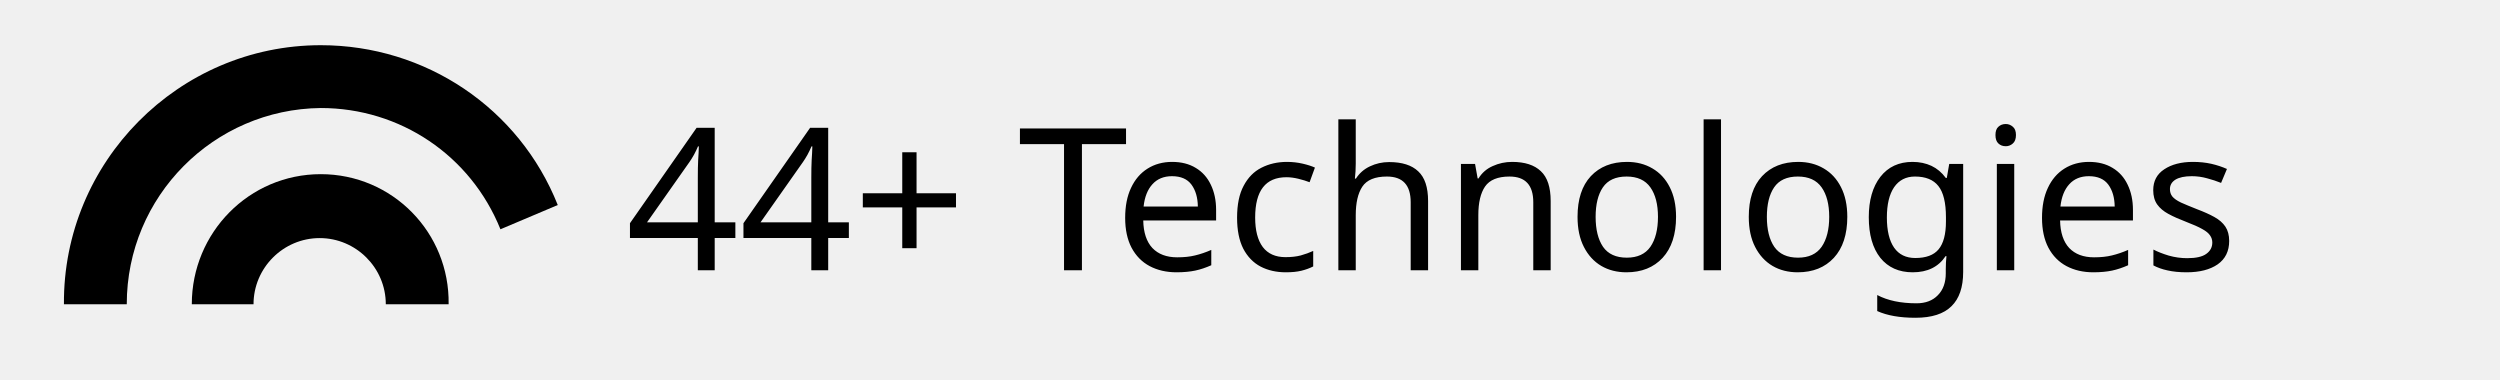
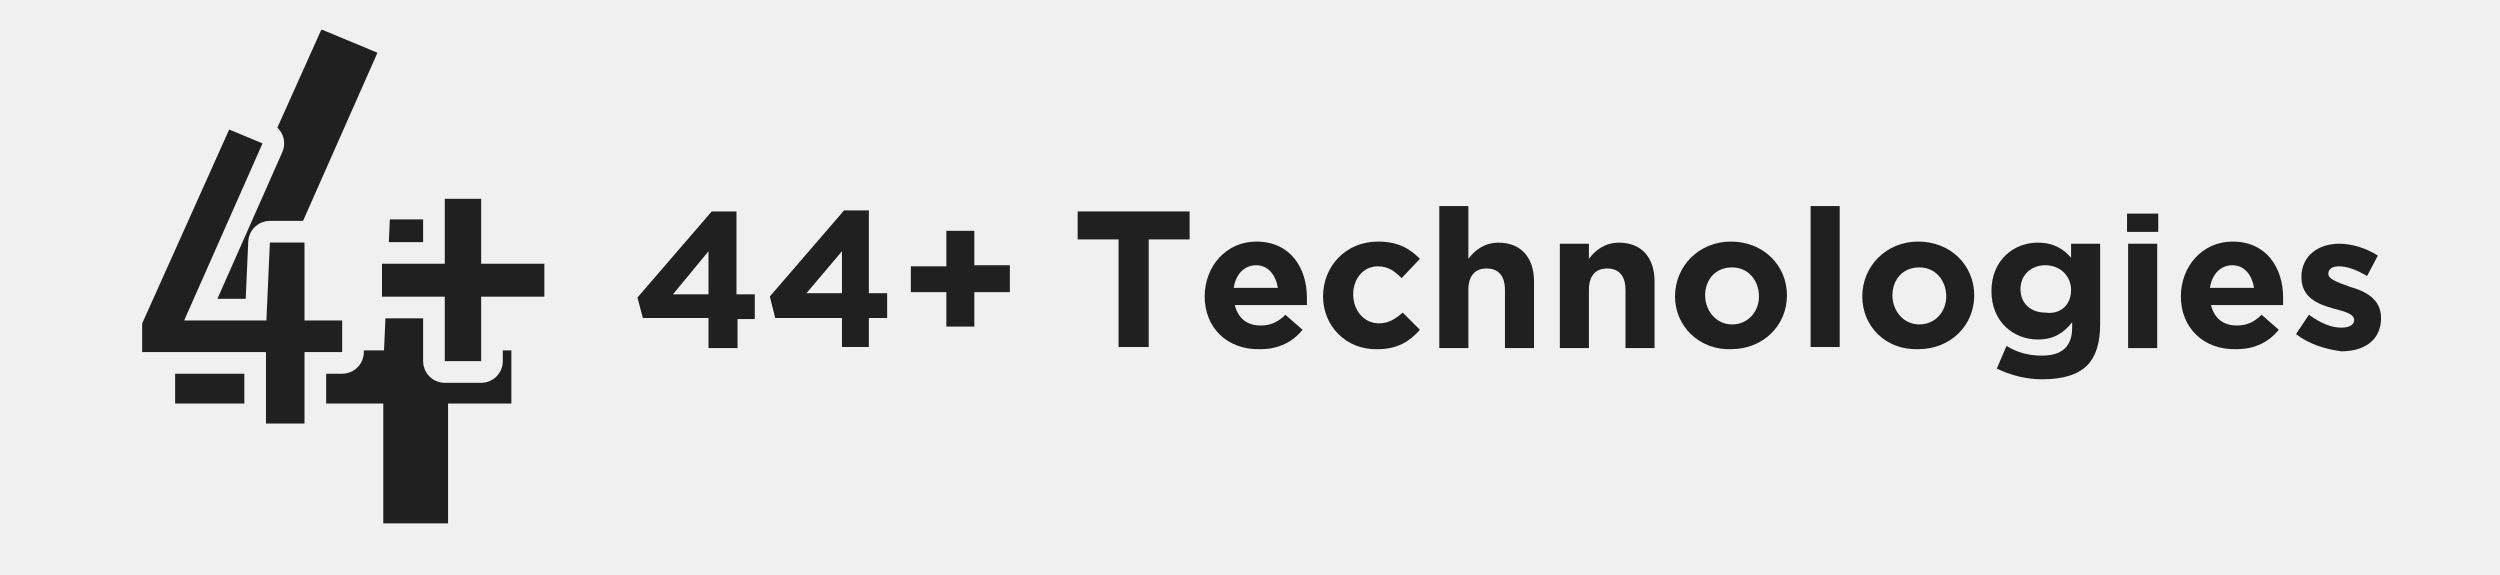
- <svg xmlns="http://www.w3.org/2000/svg" version="1.1" id="Layer_1" x="0px" y="0px" viewBox="0 0 226.8 34.4" style="enable-background:new 0 0 226.8 34.4;" xml:space="preserve">
-   <style type="text/css">
- 	.st0{font-family:'Poppins-Bold';}
- 	.st1{font-size:18px;}
- </style>
-   <path d="M29.1,15.8c-6.5,0-11.7,5.3-11.7,11.8H23c0-3.3,2.7-6,6-6s6,2.7,6,6h5.7C40.8,21.1,35.6,15.8,29.1,15.8  C29.1,15.8,29.1,15.8,29.1,15.8z" />
-   <path d="M29.1,4.1C16.2,4.1,5.7,14.7,5.8,27.6h5.7c0-9.8,7.9-17.7,17.6-17.8c7.2,0,13.6,4.3,16.3,11l5.2-2.2  C47.1,9.8,38.6,4.1,29.1,4.1z" />
-   <text transform="matrix(1 0 0 1 56.7746 24.5155)" class="st0 st1">44+ Technologies</text>
+ <svg xmlns="http://www.w3.org/2000/svg" width="2208" height="507" viewBox="0 0 2208 507" fill="none">
+   <g clip-path="url(#clip0_107_146)">
+     <mask id="mask0_107_146" style="mask-type:luminance" maskUnits="userSpaceOnUse" x="-46" y="26" width="699" height="437">
+       <path d="M652.325 26H-46V462.453H652.325V26Z" fill="white" />
+       <g clip-path="url(#clip1_107_146)">
+         <g clip-path="url(#clip2_107_146)">
+           <g clip-path="url(#clip3_107_146)">
+             <g clip-path="url(#clip4_107_146)">
+               <g clip-path="url(#clip5_107_146)">
+                 <g clip-path="url(#clip6_107_146)">
+                   <path d="M268.94 283.038H302.206V310.951H268.94V374.043H234.908V310.951H125.549V285.714L202.407 114.41L231.849 126.646L162.64 283.038H235.291L238.35 214.21H268.94V283.038ZM392.829 175.59H424.949V232.946H480.775V262.007H424.949V318.981H392.829V262.007H337.385V232.946H392.829V175.59Z" fill="black" stroke="black" stroke-width="38.237" stroke-linejoin="round" />
+                 </g>
+               </g>
+             </g>
+           </g>
+         </g>
+       </g>
+     </mask>
+     <g mask="url(#mask0_107_146)">
+       <path d="M395.723 309.47H451.646V356.392H395.723V462.453H338.516V356.392H154.678V313.969L283.879 26L333.373 46.569L217.028 309.47H339.159L344.3 193.768H395.723V309.47Z" fill="#202020" />
+     </g>
+     <g clip-path="url(#clip7_107_146)">
+       <g clip-path="url(#clip8_107_146)">
+         <g clip-path="url(#clip9_107_146)">
+           <g clip-path="url(#clip10_107_146)">
+             <g clip-path="url(#clip11_107_146)">
+               <g clip-path="url(#clip12_107_146)">
+                 <path d="M268.94 283.038H302.206V310.951H268.94V374.043H234.908V310.951H125.549V285.714L202.407 114.41L231.849 126.646L162.64 283.038H235.291L238.35 214.21H268.94V283.038ZM392.829 175.59H424.949V232.946H480.775V262.007H424.949V318.981H392.829V262.007H337.385V232.946H392.829V175.59Z" fill="#202020" />
+               </g>
+             </g>
+           </g>
+         </g>
+       </g>
+     </g>
+     <path d="M625.739 280.832H567.753L563 262.776L628.59 186.751H650.454V259.925H666.614V281.783H651.405V307.441H625.739V280.832ZM625.739 259.925V221.913L594.369 259.925H625.739Z" fill="#202020" />
+     <path d="M743.612 280.832H684.675L679.922 261.826L745.513 185.801H767.376V258.975H783.536V280.832H767.376V306.491H743.612V280.832ZM743.612 259.925V221.913L712.242 258.975H743.612V259.925Z" fill="#202020" />
+     <path d="M835.819 258.025H804.449V235.217H835.819V203.857H860.534V234.267H891.903V258.025H860.534V288.435H835.819V258.025Z" fill="#202020" />
+     <path d="M987.912 211.46H951.79V186.751H1050.65V211.46H1014.53V306.491H987.912V211.46Z" fill="#202020" />
+     <path d="M1063.96 261.826C1063.96 235.217 1082.97 213.36 1109.59 213.36C1140.01 213.36 1154.26 237.118 1154.26 262.776C1154.26 264.677 1154.26 267.528 1154.26 269.429H1090.58C1093.43 280.832 1101.03 287.485 1113.39 287.485C1121.95 287.485 1128.6 284.634 1135.25 277.981L1150.46 291.286C1141.91 301.739 1129.55 308.391 1113.39 308.391C1083.92 309.342 1063.96 289.385 1063.96 261.826ZM1128.6 254.224C1126.7 242.82 1120.04 234.267 1109.59 234.267C1099.13 234.267 1091.53 241.87 1089.63 254.224H1128.6Z" fill="#202020" />
+     <path d="M1168.52 261.826C1168.52 235.217 1188.49 213.36 1217 213.36C1234.11 213.36 1244.57 219.062 1254.08 228.565L1237.92 245.671C1232.21 239.969 1226.51 235.217 1217 235.217C1203.7 235.217 1195.14 246.621 1195.14 259.926C1195.14 274.18 1204.65 285.584 1217.95 285.584C1226.51 285.584 1232.21 281.783 1238.87 276.081L1254.08 291.286C1245.52 300.789 1235.07 308.391 1217 308.391C1188.49 309.342 1168.52 287.485 1168.52 261.826Z" fill="#202020" />
+     <path d="M1271.19 182H1296.85V228.565C1302.56 220.963 1311.11 214.311 1323.47 214.311C1343.43 214.311 1354.84 227.615 1354.84 248.522V307.441H1329.17V256.124C1329.17 243.77 1323.47 237.118 1313.01 237.118C1302.56 237.118 1296.85 243.77 1296.85 256.124V307.441H1271.19V182Z" fill="#202020" />
+     <path d="M1377.65 215.261H1403.32V228.565C1409.02 220.963 1417.58 214.311 1429.94 214.311C1449.9 214.311 1461.3 227.615 1461.3 248.522V307.441H1435.64V256.124C1435.64 243.77 1429.94 237.118 1419.48 237.118C1409.02 237.118 1403.32 243.77 1403.32 256.124V307.441H1377.65V215.261Z" fill="#202020" />
+     <path d="M1479.37 261.826C1479.37 235.217 1500.28 213.36 1528.8 213.36C1557.31 213.36 1578.23 234.267 1578.23 260.876C1578.23 287.485 1557.31 308.391 1528.8 308.391C1501.23 309.342 1479.37 288.435 1479.37 261.826ZM1553.51 261.826C1553.51 247.572 1544.01 236.168 1529.75 236.168C1514.54 236.168 1505.98 247.572 1505.98 260.876C1505.98 274.18 1515.49 286.534 1529.75 286.534C1544.01 286.534 1553.51 275.131 1553.51 261.826Z" fill="#202020" />
+     <path d="M1599.14 182H1624.81V306.491H1599.14V182Z" fill="#202020" />
+     <path d="M1644.77 261.826C1644.77 235.217 1665.68 213.36 1694.2 213.36C1722.72 213.36 1743.63 234.267 1743.63 260.876C1743.63 287.485 1722.72 308.391 1694.2 308.391C1665.68 309.342 1644.77 288.435 1644.77 261.826ZM1718.91 261.826C1718.91 247.572 1709.41 236.168 1695.15 236.168C1679.94 236.168 1671.38 247.572 1671.38 260.876C1671.38 274.18 1680.89 286.534 1695.15 286.534C1709.41 286.534 1718.91 275.131 1718.91 261.826Z" fill="#202020" />
+     <path d="M1763.59 325.497L1772.15 305.54C1781.65 311.242 1791.16 314.093 1803.52 314.093C1821.58 314.093 1830.13 305.54 1830.13 289.385V284.634C1822.53 294.137 1813.97 299.838 1799.71 299.838C1778.8 299.838 1758.84 284.634 1758.84 257.075C1758.84 229.516 1778.8 214.311 1799.71 214.311C1813.97 214.311 1822.53 220.012 1829.18 227.615V215.261H1854.85V286.534C1854.85 302.689 1851.05 315.043 1843.44 322.646C1834.89 331.199 1821.58 335 1803.52 335C1789.26 335 1775 331.199 1763.59 325.497ZM1829.18 256.124C1829.18 243.77 1819.68 234.267 1806.37 234.267C1794.01 234.267 1784.5 242.82 1784.5 255.174C1784.5 268.478 1794.01 276.081 1806.37 276.081C1819.68 277.981 1829.18 269.429 1829.18 256.124Z" fill="#202020" />
+     <path d="M1878.61 188.652H1906.18V204.807H1878.61V188.652ZM1879.56 215.261H1905.23V307.441H1879.56V215.261Z" fill="#202020" />
+     <path d="M1926.14 261.826C1926.14 235.217 1945.15 213.36 1971.77 213.36C2002.19 213.36 2016.45 237.118 2016.45 262.776C2016.45 264.677 2016.45 267.528 2016.45 269.429H1952.76C1955.61 280.832 1963.21 287.485 1975.57 287.485C1984.13 287.485 1990.78 284.634 1997.44 277.981L2012.65 291.286C2004.09 301.739 1991.73 308.391 1975.57 308.391C1946.1 309.342 1926.14 289.385 1926.14 261.826ZM1990.78 254.224C1988.88 242.82 1982.23 234.267 1971.77 234.267C1961.31 234.267 1953.71 241.87 1951.81 254.224H1990.78Z" fill="#202020" />
+     <path d="M2027.85 295.087L2039.26 277.981C2049.72 285.584 2059.22 289.385 2067.78 289.385C2075.38 289.385 2079.19 286.534 2079.19 282.733C2079.19 277.031 2070.63 275.131 2060.17 272.28C2046.87 268.478 2032.61 262.777 2032.61 244.721C2032.61 225.714 2047.82 215.261 2065.88 215.261C2077.29 215.261 2089.64 219.062 2100.1 225.714L2090.59 243.77C2081.09 238.068 2072.53 235.218 2065.88 235.218C2059.22 235.218 2056.37 238.068 2056.37 241.87C2056.37 246.621 2064.93 249.472 2075.38 253.273C2088.69 257.075 2102.95 263.727 2102.95 280.832C2102.95 300.789 2087.74 310.292 2067.78 310.292C2054.47 308.391 2040.21 304.59 2027.85 295.087Z" fill="#202020" />
+   </g>
+   <defs>
+     <clipPath id="clip0_107_146">
+       <rect width="2208" height="507" fill="white" />
+     </clipPath>
+     <clipPath id="clip1_107_146">
+       <rect width="403.565" height="305.517" fill="white" transform="translate(101.38 91.468)" />
+     </clipPath>
+     <clipPath id="clip2_107_146">
+       <rect width="403.565" height="305.517" fill="white" transform="translate(101.38 91.468)" />
+     </clipPath>
+     <clipPath id="clip3_107_146">
+       <rect width="403.565" height="305.517" fill="white" transform="translate(101.38 91.468)" />
+     </clipPath>
+     <clipPath id="clip4_107_146">
+       <rect width="403.565" height="305.517" fill="white" transform="translate(101.38 91.468)" />
+     </clipPath>
+     <clipPath id="clip5_107_146">
+       <rect width="403.565" height="305.517" fill="white" transform="translate(101.38 91.468)" />
+     </clipPath>
+     <clipPath id="clip6_107_146">
+       <rect width="403.565" height="305.517" fill="white" transform="translate(101.38 91.468)" />
+     </clipPath>
+     <clipPath id="clip7_107_146">
+       <rect width="403.565" height="305.517" fill="white" transform="translate(101.38 91.468)" />
+     </clipPath>
+     <clipPath id="clip8_107_146">
+       <rect width="403.565" height="305.517" fill="white" transform="translate(101.38 91.468)" />
+     </clipPath>
+     <clipPath id="clip9_107_146">
+       <rect width="403.565" height="305.517" fill="white" transform="translate(101.38 91.468)" />
+     </clipPath>
+     <clipPath id="clip10_107_146">
+       <rect width="403.565" height="305.517" fill="white" transform="translate(101.38 91.468)" />
+     </clipPath>
+     <clipPath id="clip11_107_146">
+       <rect width="403.565" height="305.517" fill="white" transform="translate(101.38 91.468)" />
+     </clipPath>
+     <clipPath id="clip12_107_146">
+       <rect width="403.565" height="305.517" fill="white" transform="translate(101.38 91.468)" />
+     </clipPath>
+   </defs>
</svg>
